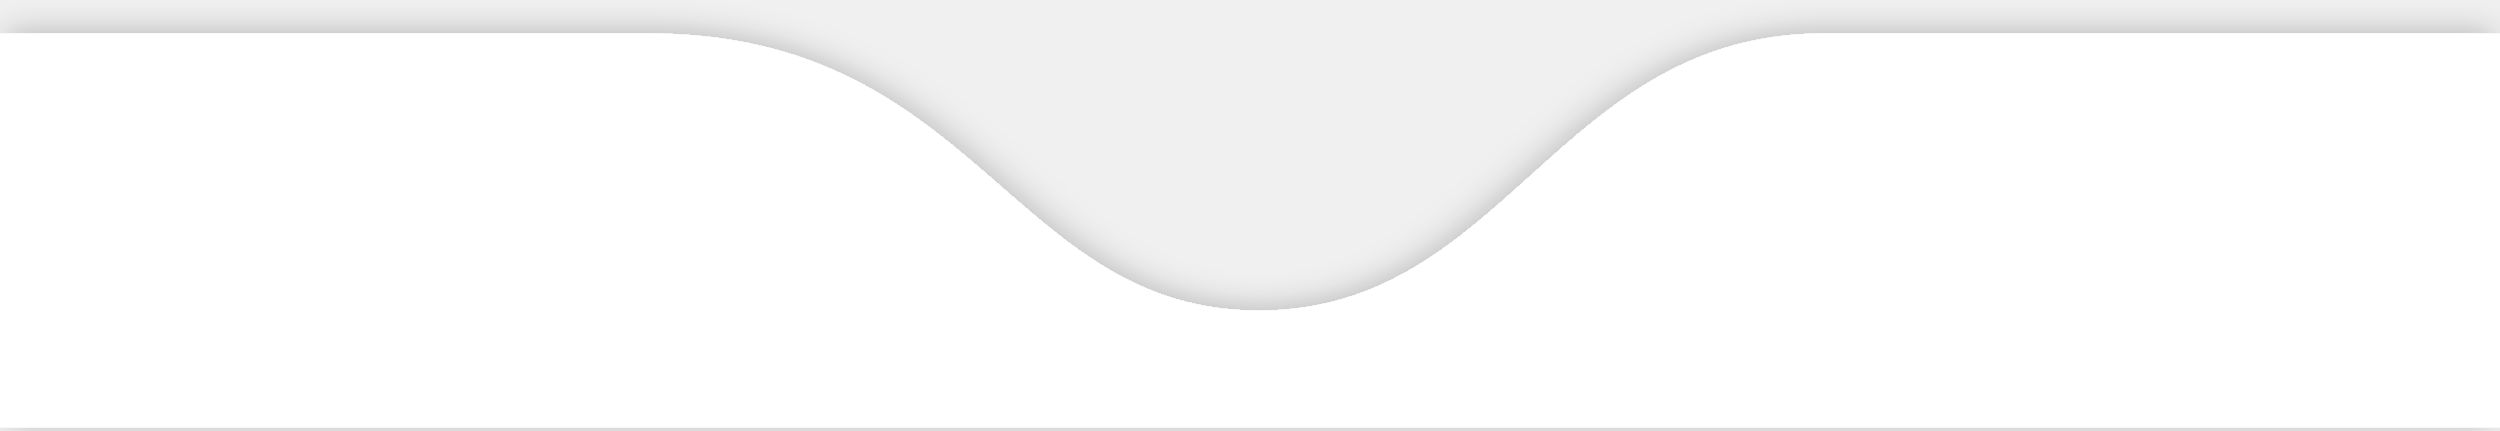
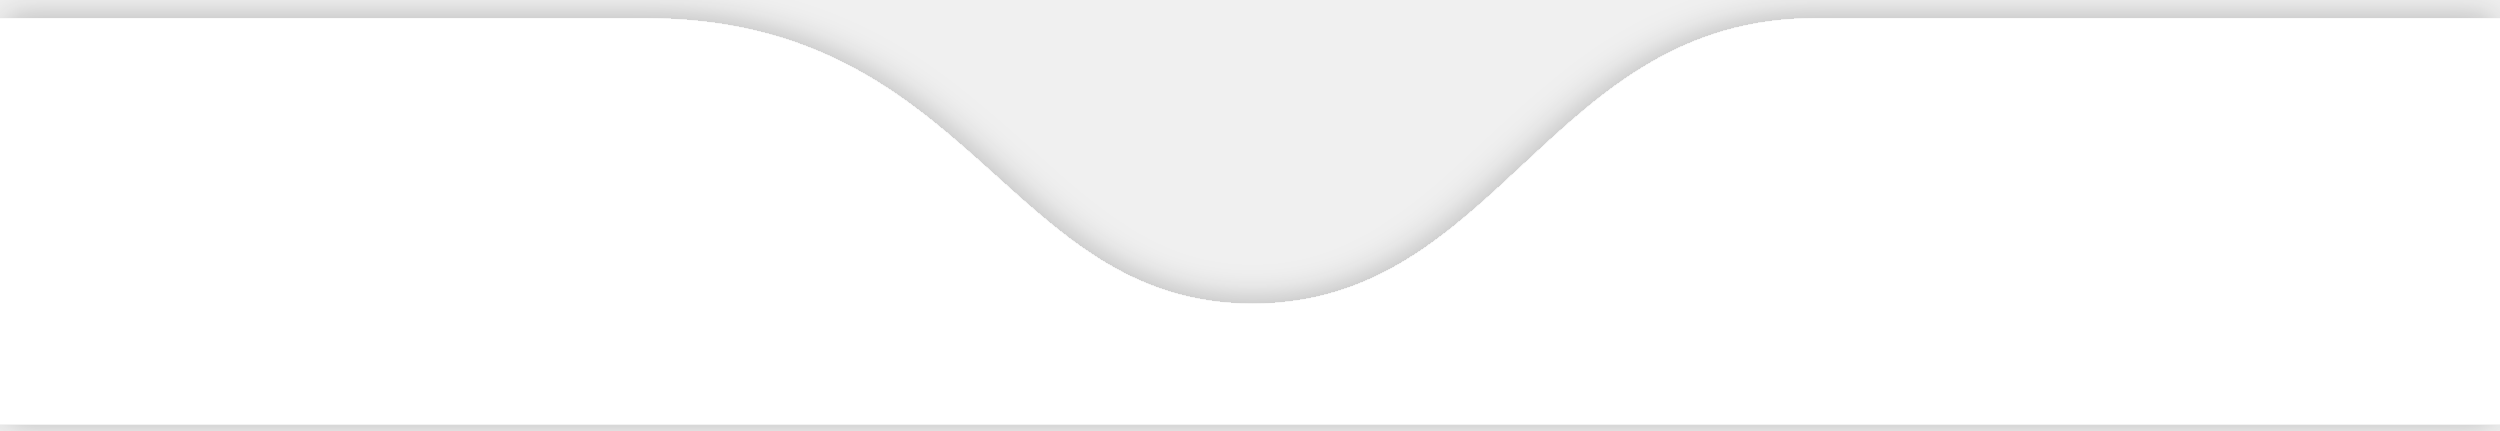
- <svg xmlns="http://www.w3.org/2000/svg" width="1602" height="276" preserveAspectRatio="none" viewBox="250 0 1602 276" fill="none">
+ <svg xmlns="http://www.w3.org/2000/svg" width="1602" height="276" preserveAspectRatio="none" viewBox="250 10 1610 268" fill="none">
  <g transform="scale(1.32, 1.07)" filter="url(#filter0_d_57_41)">
    <path d="M20 20C20 20 343.5 20 504 20C664.5 20 680 186 800.5 186C921 186 945.5 20 1075 20C1204.5 20 1582 20 1582 20V256H20V20Z" fill="white" />
  </g>
  <defs>
    <filter id="filter0_d_57_41" x="0" y="0" width="1602" height="276" filterUnits="userSpaceOnUse" color-interpolation-filters="sRGB">
      <feFlood flood-opacity="0" result="BackgroundImageFix" />
      <feColorMatrix in="SourceAlpha" type="matrix" values="0 0 0 0 0 0 0 0 0 0 0 0 0 0 0 0 0 0 127 0" result="hardAlpha" />
      <feOffset />
      <feGaussianBlur stdDeviation="10" />
      <feComposite in2="hardAlpha" operator="out" />
      <feColorMatrix type="matrix" values="0 0 0 0 0 0 0 0 0 0 0 0 0 0 0 0 0 0 0.26 0" />
      <feBlend mode="normal" in2="BackgroundImageFix" result="effect1_dropShadow_57_41" />
      <feBlend mode="normal" in="SourceGraphic" in2="effect1_dropShadow_57_41" result="shape" />
    </filter>
  </defs>
</svg>
